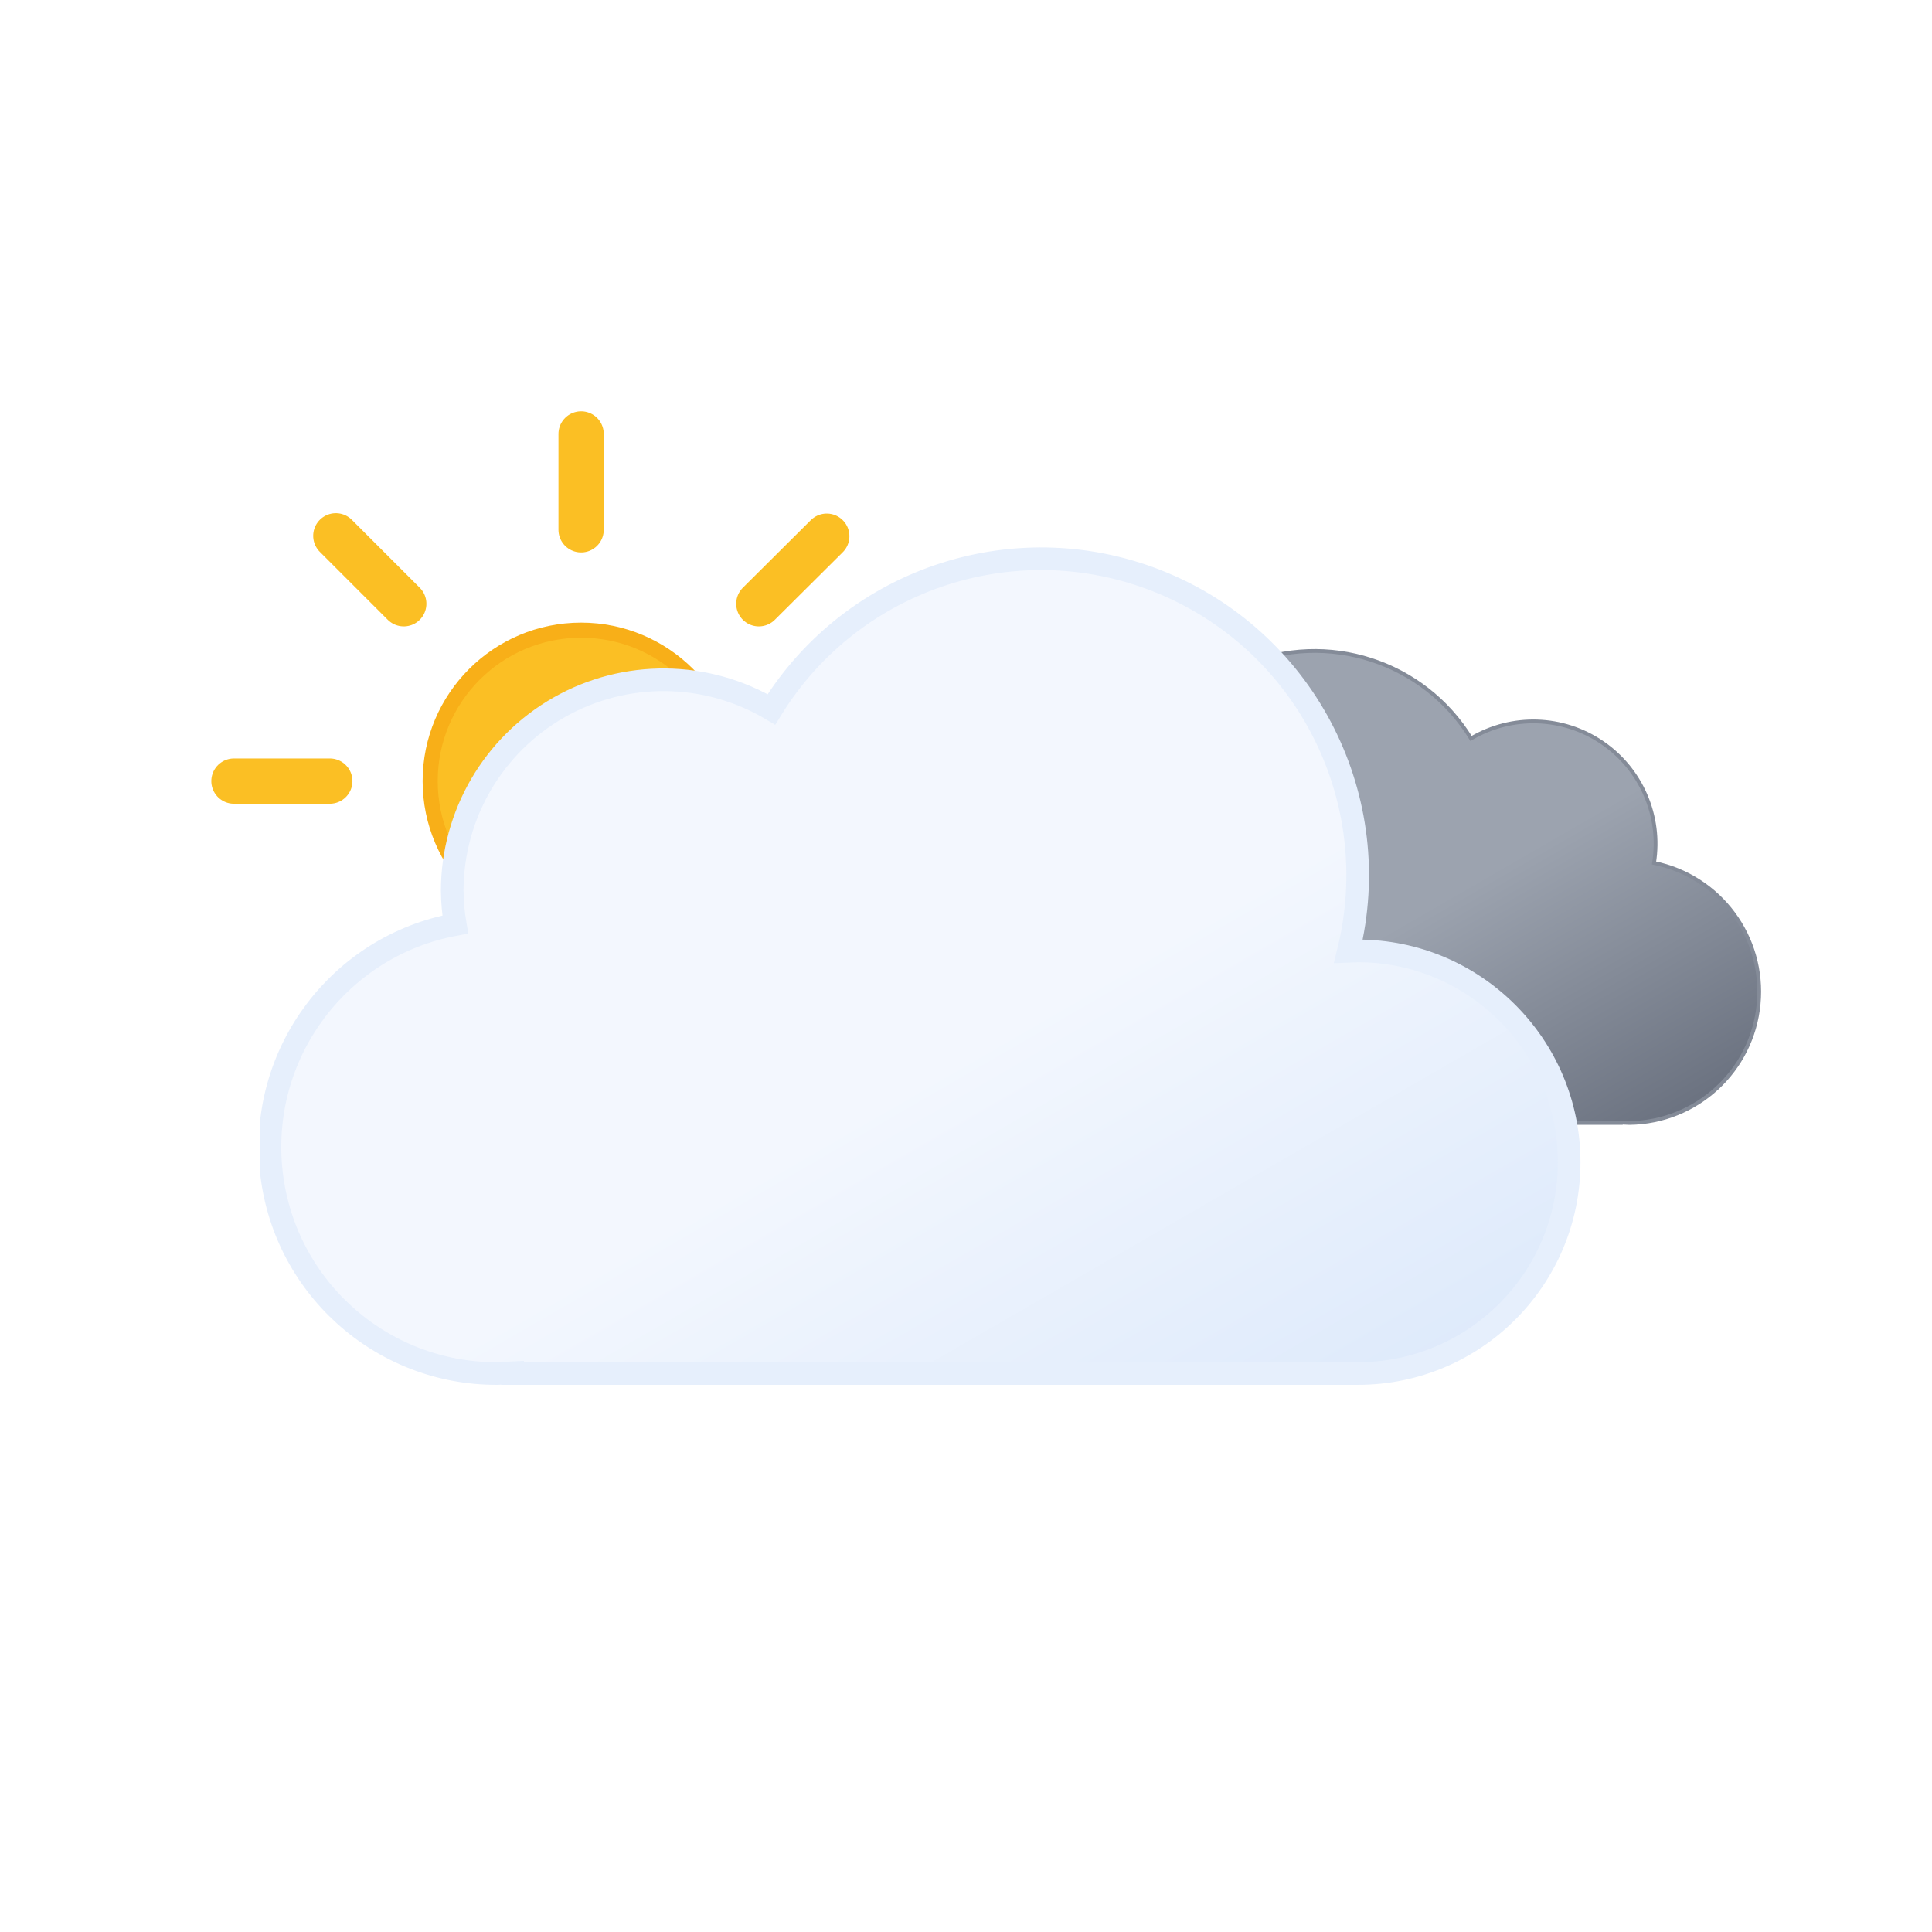
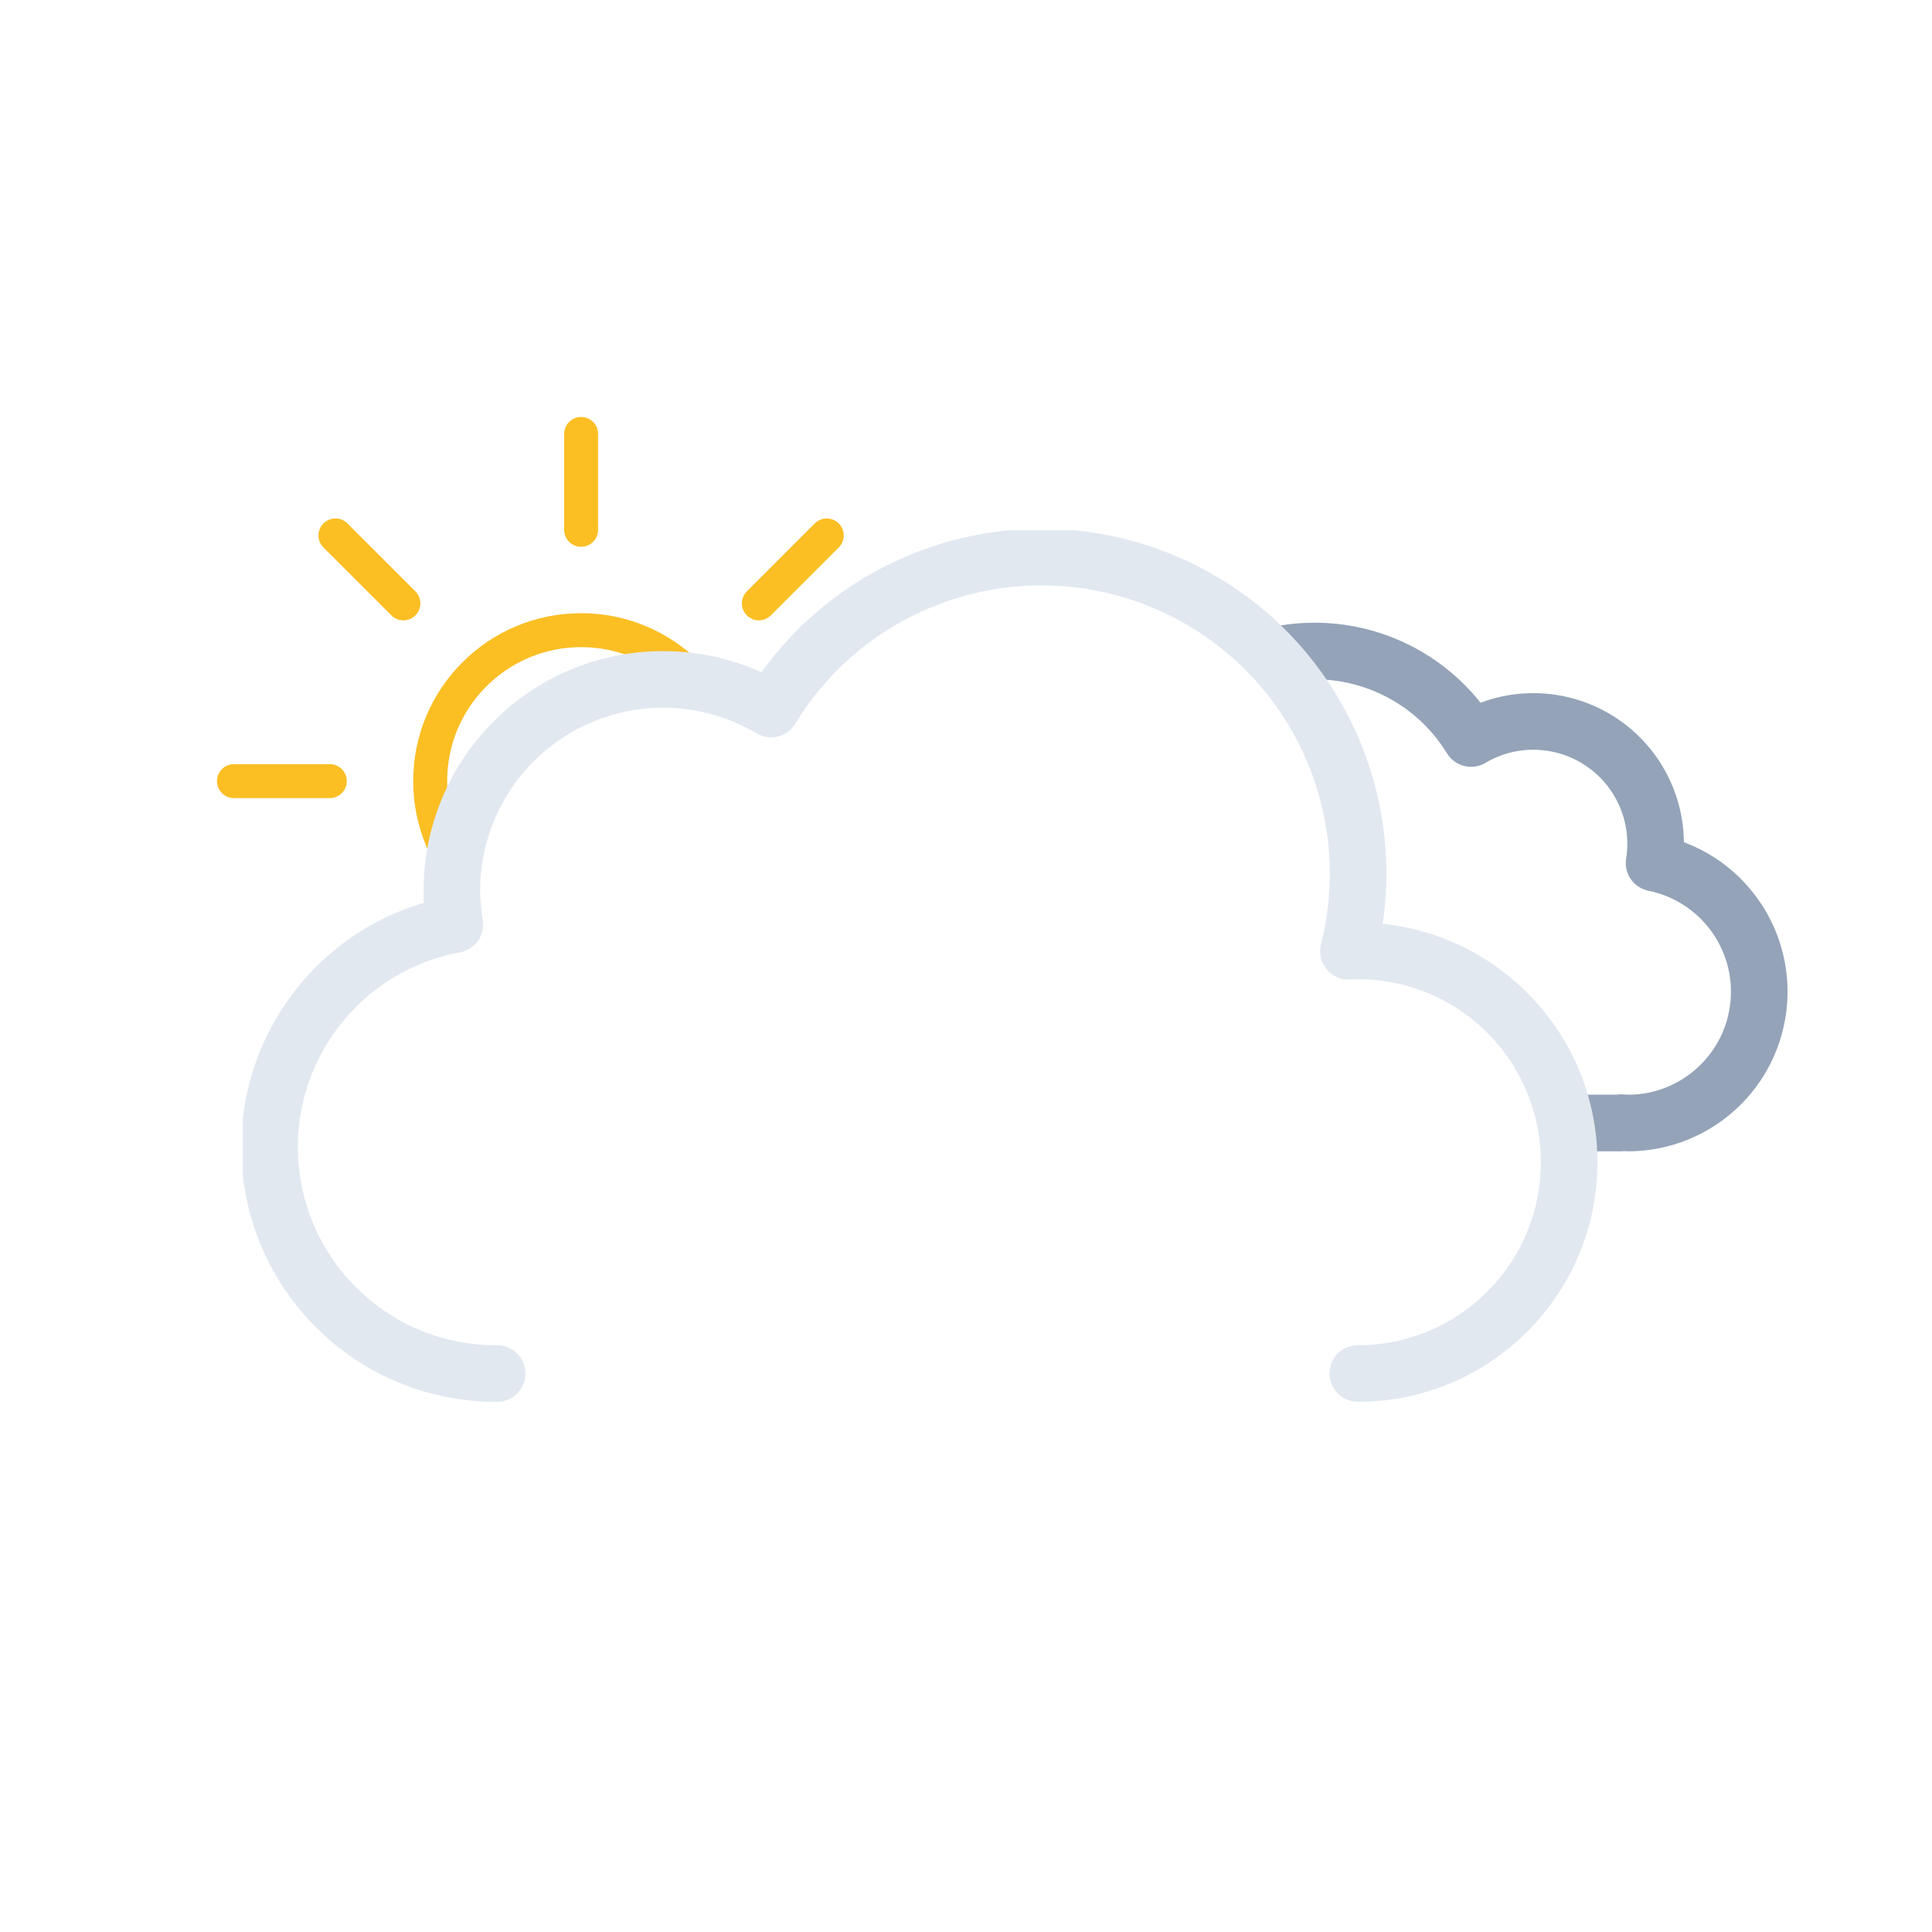
<svg xmlns="http://www.w3.org/2000/svg" xmlns:xlink="http://www.w3.org/1999/xlink" viewBox="0 0 512 512">
  <defs>
-     <linearGradient id="a" x1="99.5" x2="232.6" y1="30.7" y2="261.4" gradientUnits="userSpaceOnUse">
-       <stop offset="0" stop-color="#f3f7fe" />
-       <stop offset=".5" stop-color="#f3f7fe" />
-       <stop offset="1" stop-color="#deeafb" />
-     </linearGradient>
-     <linearGradient id="b" x1="52.7" x2="133.4" y1="9.6" y2="149.3" gradientUnits="userSpaceOnUse">
-       <stop offset="0" stop-color="#9ca3af" />
-       <stop offset=".5" stop-color="#9ca3af" />
-       <stop offset="1" stop-color="#6b7280" />
-     </linearGradient>
-     <linearGradient id="c" x1="1381.3" x2="1399.5" y1="-1144.7" y2="-1097.4" gradientTransform="rotate(-9 8002.567 8233.063)" gradientUnits="userSpaceOnUse">
-       <stop offset="0" stop-color="#0b65ed" />
-       <stop offset=".5" stop-color="#0a5ad4" />
-       <stop offset="1" stop-color="#0950bc" />
-     </linearGradient>
-     <linearGradient xlink:href="#c" id="d" x1="1436.7" x2="1454.9" y1="-1137" y2="-1089.7" gradientTransform="rotate(-9 8009.537 8233.037)" />
-     <linearGradient xlink:href="#c" id="e" x1="1492.1" x2="1510.3" y1="-1129.3" y2="-1082.1" gradientTransform="rotate(-9 8016.566 8233.078)" />
-     <linearGradient id="f" x1="78" x2="118" y1="63.4" y2="132.7" gradientUnits="userSpaceOnUse">
-       <stop offset="0" stop-color="#fbbf24" />
-       <stop offset=".5" stop-color="#fbbf24" />
-       <stop offset="1" stop-color="#f59e0b" />
-     </linearGradient>
-     <symbol id="h" viewBox="0 0 196 196">
-       <circle cx="98" cy="98" r="40" fill="url(#f)" stroke="#f8af18" stroke-miterlimit="10" stroke-width="4" />
-       <path fill="none" stroke="#fbbf24" stroke-linecap="round" stroke-miterlimit="10" stroke-width="12" d="M98 31.4V6m0 184v-25.4M145.1 51l18-17.9M33 163l18-17.9M51 51 33 33m130.1 130.1-18-18M6 98h25.4M190 98h-25.4">
-         <animateTransform additive="sum" attributeName="transform" dur="6s" repeatCount="indefinite" type="rotate" values="0 98 98; 45 98 98" />
+     <symbol id="d" viewBox="0 0 193 193">
+       <circle cx="96.5" cy="96.5" r="40" fill="none" stroke="#fbbf24" stroke-miterlimit="10" stroke-width="9" />
+       <path fill="none" stroke="#fbbf24" stroke-linecap="round" stroke-miterlimit="10" stroke-width="9" d="M96.5 29.9V4.5m0 184v-25.4m47.1-113.7 18-18M31.4 161.6l18-18m0-94.2-18-18m130.2 130.2-18-18M4.5 96.5h25.4m158.6 0h-25.4">
+         <animateTransform additive="sum" attributeName="transform" dur="6s" repeatCount="indefinite" type="rotate" values="0 96.5 96.5; 45 96.5 96.5" />
      </path>
    </symbol>
-     <symbol id="j" viewBox="0 0 200.3 126.1">
-       <path fill="url(#b)" stroke="#848b98" stroke-miterlimit="10" d="M.5 93.2a32.4 32.4 0 0032.4 32.4h129.8v-.1l2.3.1a34.8 34.8 0 006.5-68.9 32.4 32.4 0 00-48.5-33 48.6 48.6 0 00-88.6 37.1h-1.5A32.4 32.4 0 00.5 93.1Z" />
+     <symbol id="f" viewBox="0 0 214.3 140.1">
+       <path fill="none" stroke="#94a3b8" stroke-linejoin="round" stroke-width="15" d="M7.5 100.2a32.4 32.4 0 0032.4 32.4h129.8v-.1l2.3.1a34.8 34.8 0 006.5-68.9 32.4 32.4 0 00-48.5-33 48.6 48.6 0 00-88.6 37.1h-1.5a32.4 32.4 0 00-32.4 32.4Z" />
    </symbol>
-     <symbol id="k" viewBox="0 0 350 222">
-       <path fill="url(#a)" stroke="#e6effc" stroke-miterlimit="10" stroke-width="6" d="m291 107-2.5.1A83.9 83.9 0 00135.6 43 56 56 0 0051 91a56.6 56.6 0 00.8 9A60 60 0 0063 219l4-.2v.2h224a56 56 0 000-112Z" />
+     <symbol id="g" viewBox="0 0 359 231">
+       <path fill="none" stroke="#e2e8f0" stroke-linecap="round" stroke-linejoin="round" stroke-width="15" d="M295.5 223.5a56 56 0 000-112l-2.5.1a83.9 83.9 0 00-153-64.2 56 56 0 00-84.6 48.1 56.6 56.6 0 00.8 9 60 60 0 0011.2 119" />
    </symbol>
-     <symbol id="i" overflow="visible" viewBox="0 0 398 222">
-       <use xlink:href="#j" width="200.3" height="126.1" transform="translate(198 27)">
-         <animateTransform additive="sum" attributeName="transform" dur="6s" repeatCount="indefinite" type="translate" values="-9 0; 9 0; -9 0" />
-       </use>
-       <use xlink:href="#k" width="350" height="222">
+     <symbol id="e" overflow="visible" viewBox="0 0 447.7 371.5">
+       <g clip-path="url(#a)">
+         <use xlink:href="#f" width="214.3" height="140.1" transform="translate(195.51 165.01)">
+           <animateTransform additive="sum" attributeName="transform" dur="6s" repeatCount="indefinite" type="translate" values="-9 0; 9 0; -9 0" />
+         </use>
+       </g>
+       <use xlink:href="#g" width="359" height="231" transform="translate(0 140.5)">
        <animateTransform additive="sum" attributeName="transform" dur="6s" repeatCount="indefinite" type="translate" values="-18 0; 18 0; -18 0" />
      </use>
    </symbol>
-     <symbol id="g" overflow="visible" viewBox="0 0 410.8 258">
-       <use xlink:href="#h" width="196" height="196" />
-       <use xlink:href="#i" width="398" height="222" transform="translate(12.84 36)" />
+     <symbol id="c" viewBox="0 0 512 371.5">
+       <g clip-path="url(#b)">
+         <use xlink:href="#d" width="193" height="193" transform="translate(57.5 110.5)" />
+       </g>
+       <use xlink:href="#e" width="447.7" height="371.5" transform="translate(64.34)" />
    </symbol>
-     <symbol id="l" overflow="visible" viewBox="0 0 129 57">
-       <path fill="url(#c)" stroke="#0a5ad4" stroke-miterlimit="10" d="M8.5 56.5a8 8 0 01-8-8v-40a8 8 0 0116 0v40a8 8 0 01-8 8Z" opacity="0">
+     <symbol id="h" overflow="visible" viewBox="0 0 128 56">
+       <path fill="#0a5ad4" d="M8 56a8 8 0 01-8-8V8a8 8 0 0116 0v40a8 8 0 01-8 8Z" opacity="0">
        <animateTransform id="x1" additive="sum" attributeName="transform" begin="0s; x1.end+.33s" dur=".67s" type="translate" values="0 -60; 0 60" />
        <animate id="y1" attributeName="opacity" begin="0s; y1.end+.33s" dur=".67s" keyTimes="0; .25; 1" values="0; 1; 0" />
      </path>
-       <path fill="url(#d)" stroke="#0a5ad4" stroke-miterlimit="10" d="M64.5 56.5a8 8 0 01-8-8v-40a8 8 0 0116 0v40a8 8 0 01-8 8Z" opacity="0">
+       <path fill="#0a5ad4" d="M64 56a8 8 0 01-8-8V8a8 8 0 0116 0v40a8 8 0 01-8 8Z" opacity="0">
        <animateTransform id="x2" additive="sum" attributeName="transform" begin=".33s; x2.end+.33s" dur=".67s" type="translate" values="0 -60; 0 60" />
        <animate id="y2" attributeName="opacity" begin=".33s; y2.end+.33s" dur=".67s" keyTimes="0; .25; 1" values="0; 1; 0" />
      </path>
-       <path fill="url(#e)" stroke="#0a5ad4" stroke-miterlimit="10" d="M120.5 56.5a8 8 0 01-8-8v-40a8 8 0 0116 0v40a8 8 0 01-8 8Z" opacity="0">
+       <path fill="#0a5ad4" d="M120 56a8 8 0 01-8-8V8a8 8 0 0116 0v40a8 8 0 01-8 8Z" opacity="0">
        <animateTransform id="x3" additive="sum" attributeName="transform" begin="-.33s; x3.end+.33s" dur=".67s" type="translate" values="0 -60; 0 60" />
        <animate id="y3" attributeName="opacity" begin="-.33s; y3.end+.33s" dur=".67s" keyTimes="0; .25; 1" values="0; 1; 0" />
      </path>
    </symbol>
+     <clipPath id="a">
+       <path fill="none" d="M351.5 308a56 56 0 00-56-56l-2.5.1A83.7 83.7 0 00211.5 148V0h236.2v308Z">
+         <animateTransform additive="sum" attributeName="transform" dur="6s" repeatCount="indefinite" type="translate" values="-18 0; 18 0; -18 0" />
+       </path>
+     </clipPath>
+     <clipPath id="b">
+       <path fill="none" d="M276 148a83.8 83.8 0 00-71.4 40 56 56 0 00-84.6 48 56.6 56.6 0 00.8 9A60 60 0 0072 304H0V0h276Z">
+         <animateTransform additive="sum" attributeName="transform" dur="6s" repeatCount="indefinite" type="translate" values="-18 0; 18 0; -18 0" />
+       </path>
+     </clipPath>
  </defs>
-   <use xlink:href="#g" width="410.8" height="258" transform="translate(56 109)" />
-   <use xlink:href="#l" width="129" height="57" transform="translate(191.5 343.5)" />
+   <use xlink:href="#c" width="512" height="371.5" />
+   <use xlink:href="#h" width="128" height="56" transform="translate(192 344)" />
</svg>
